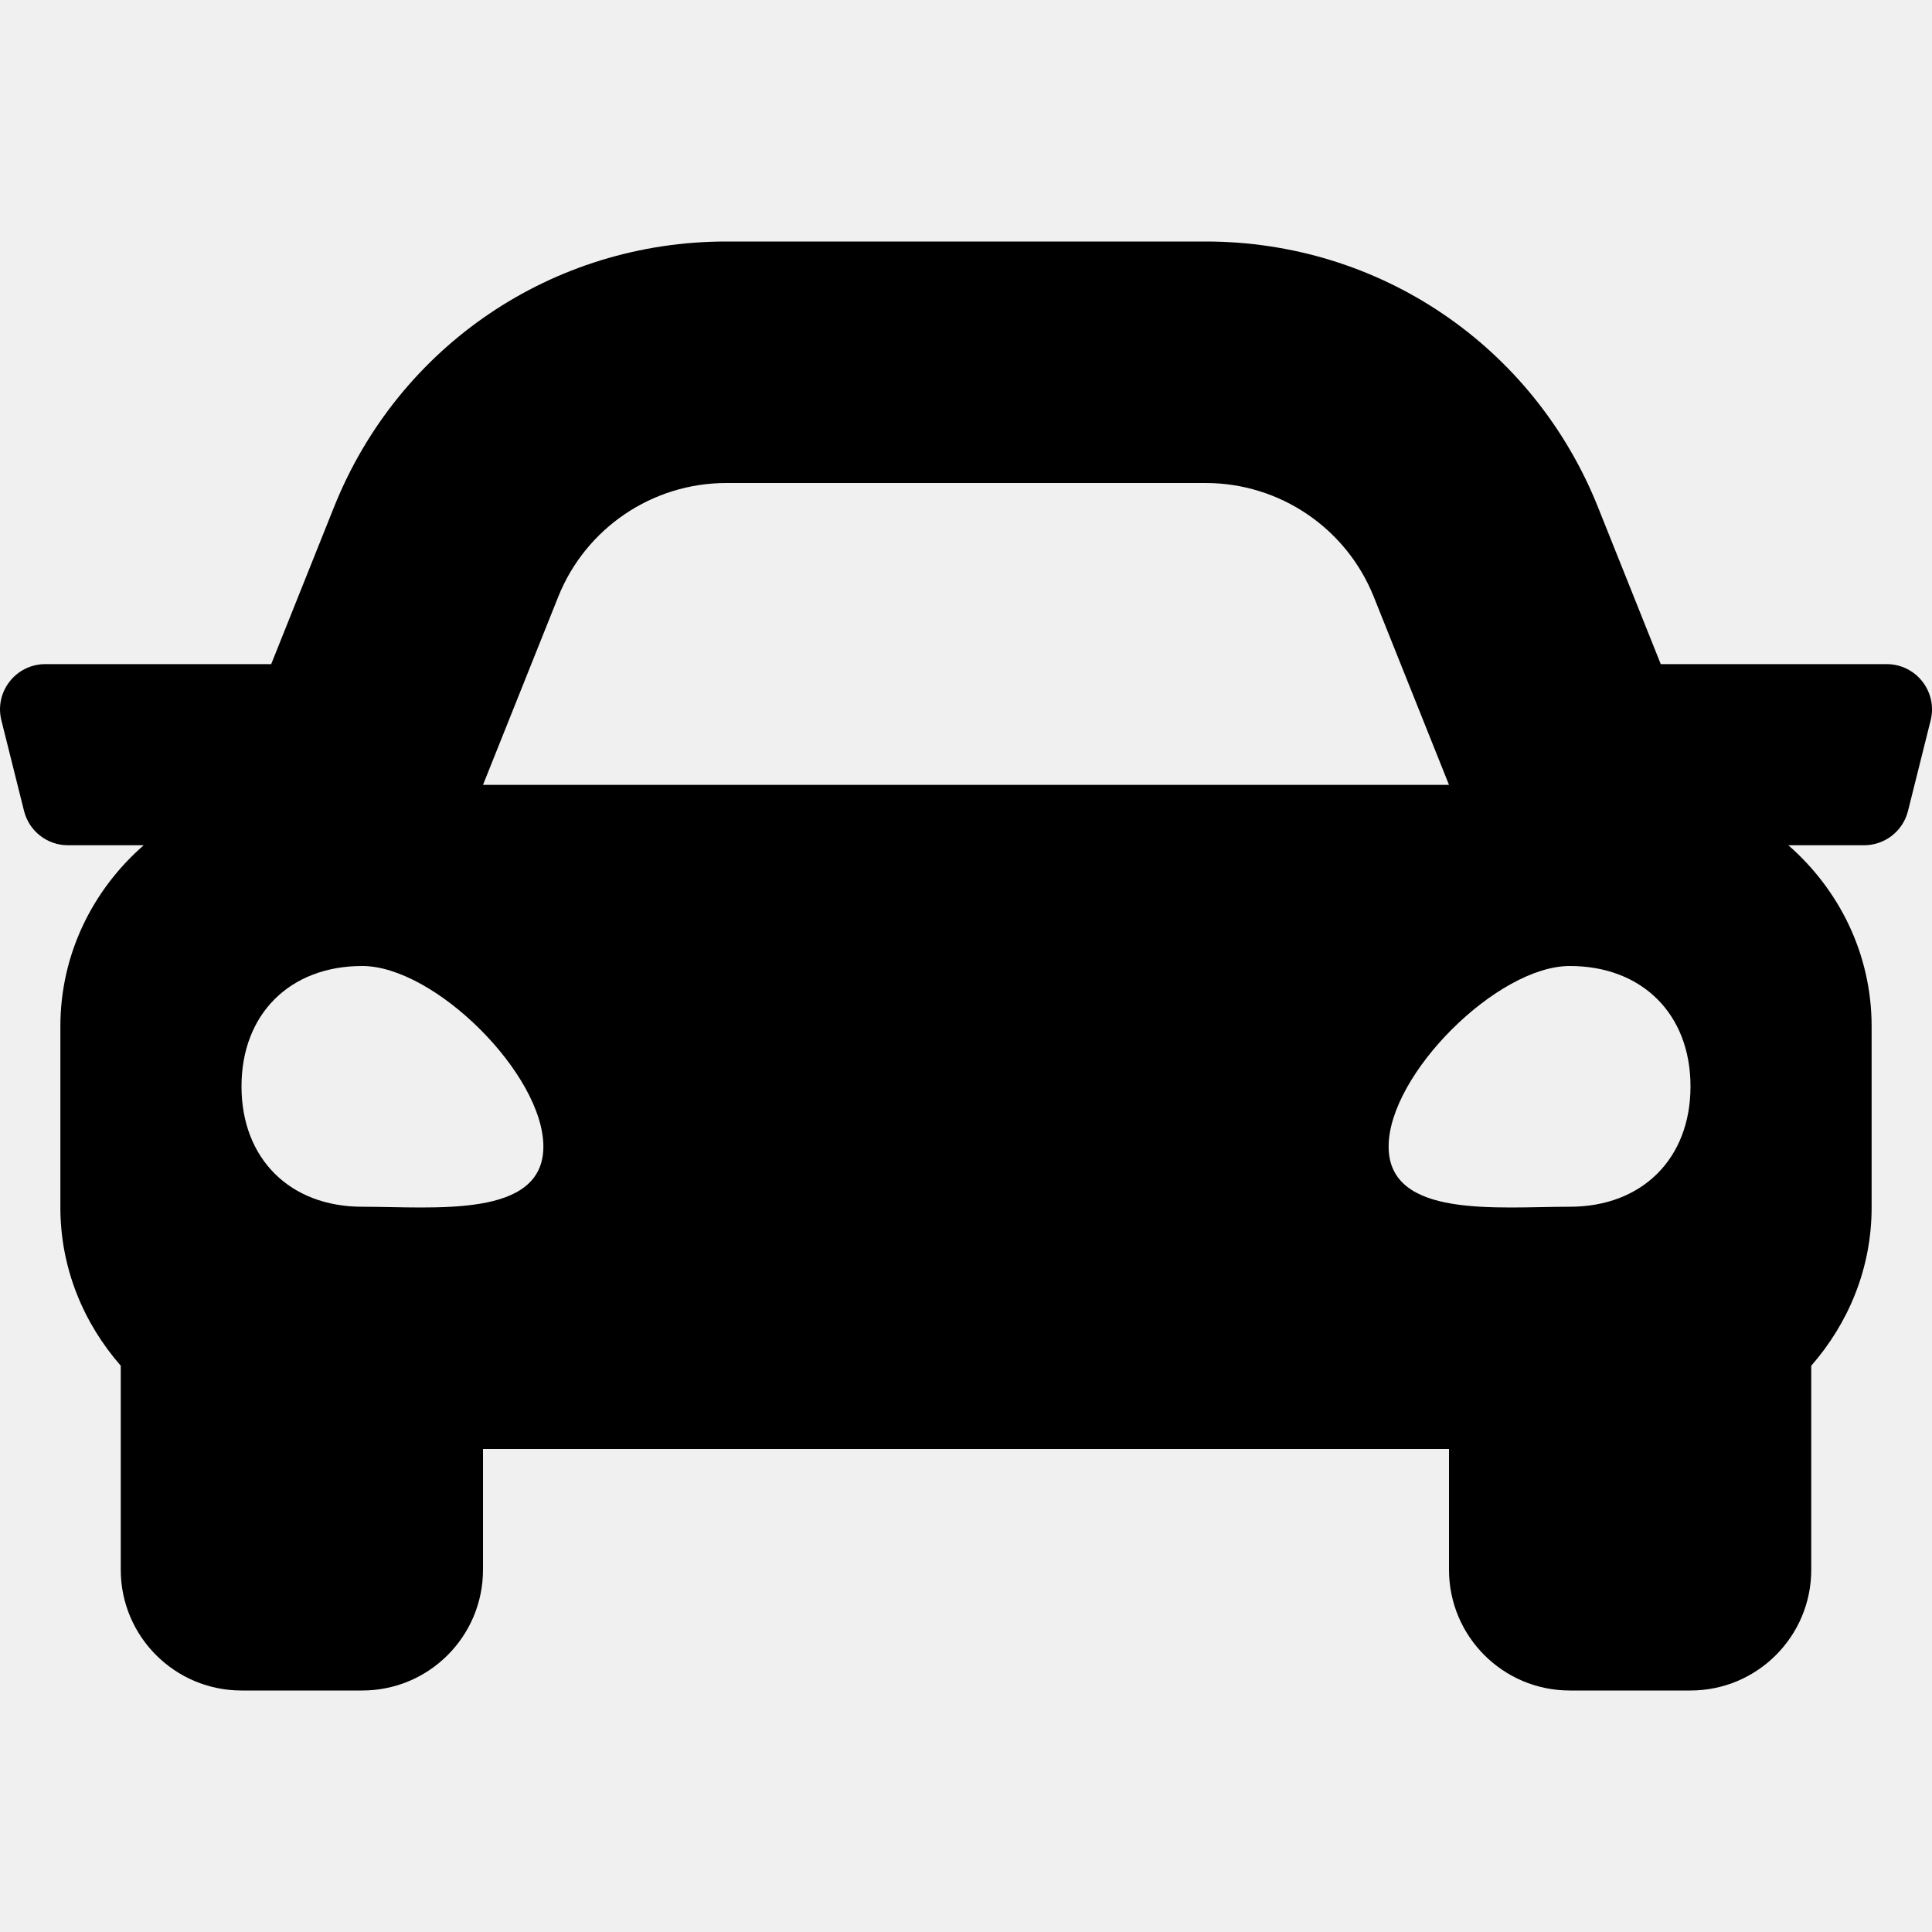
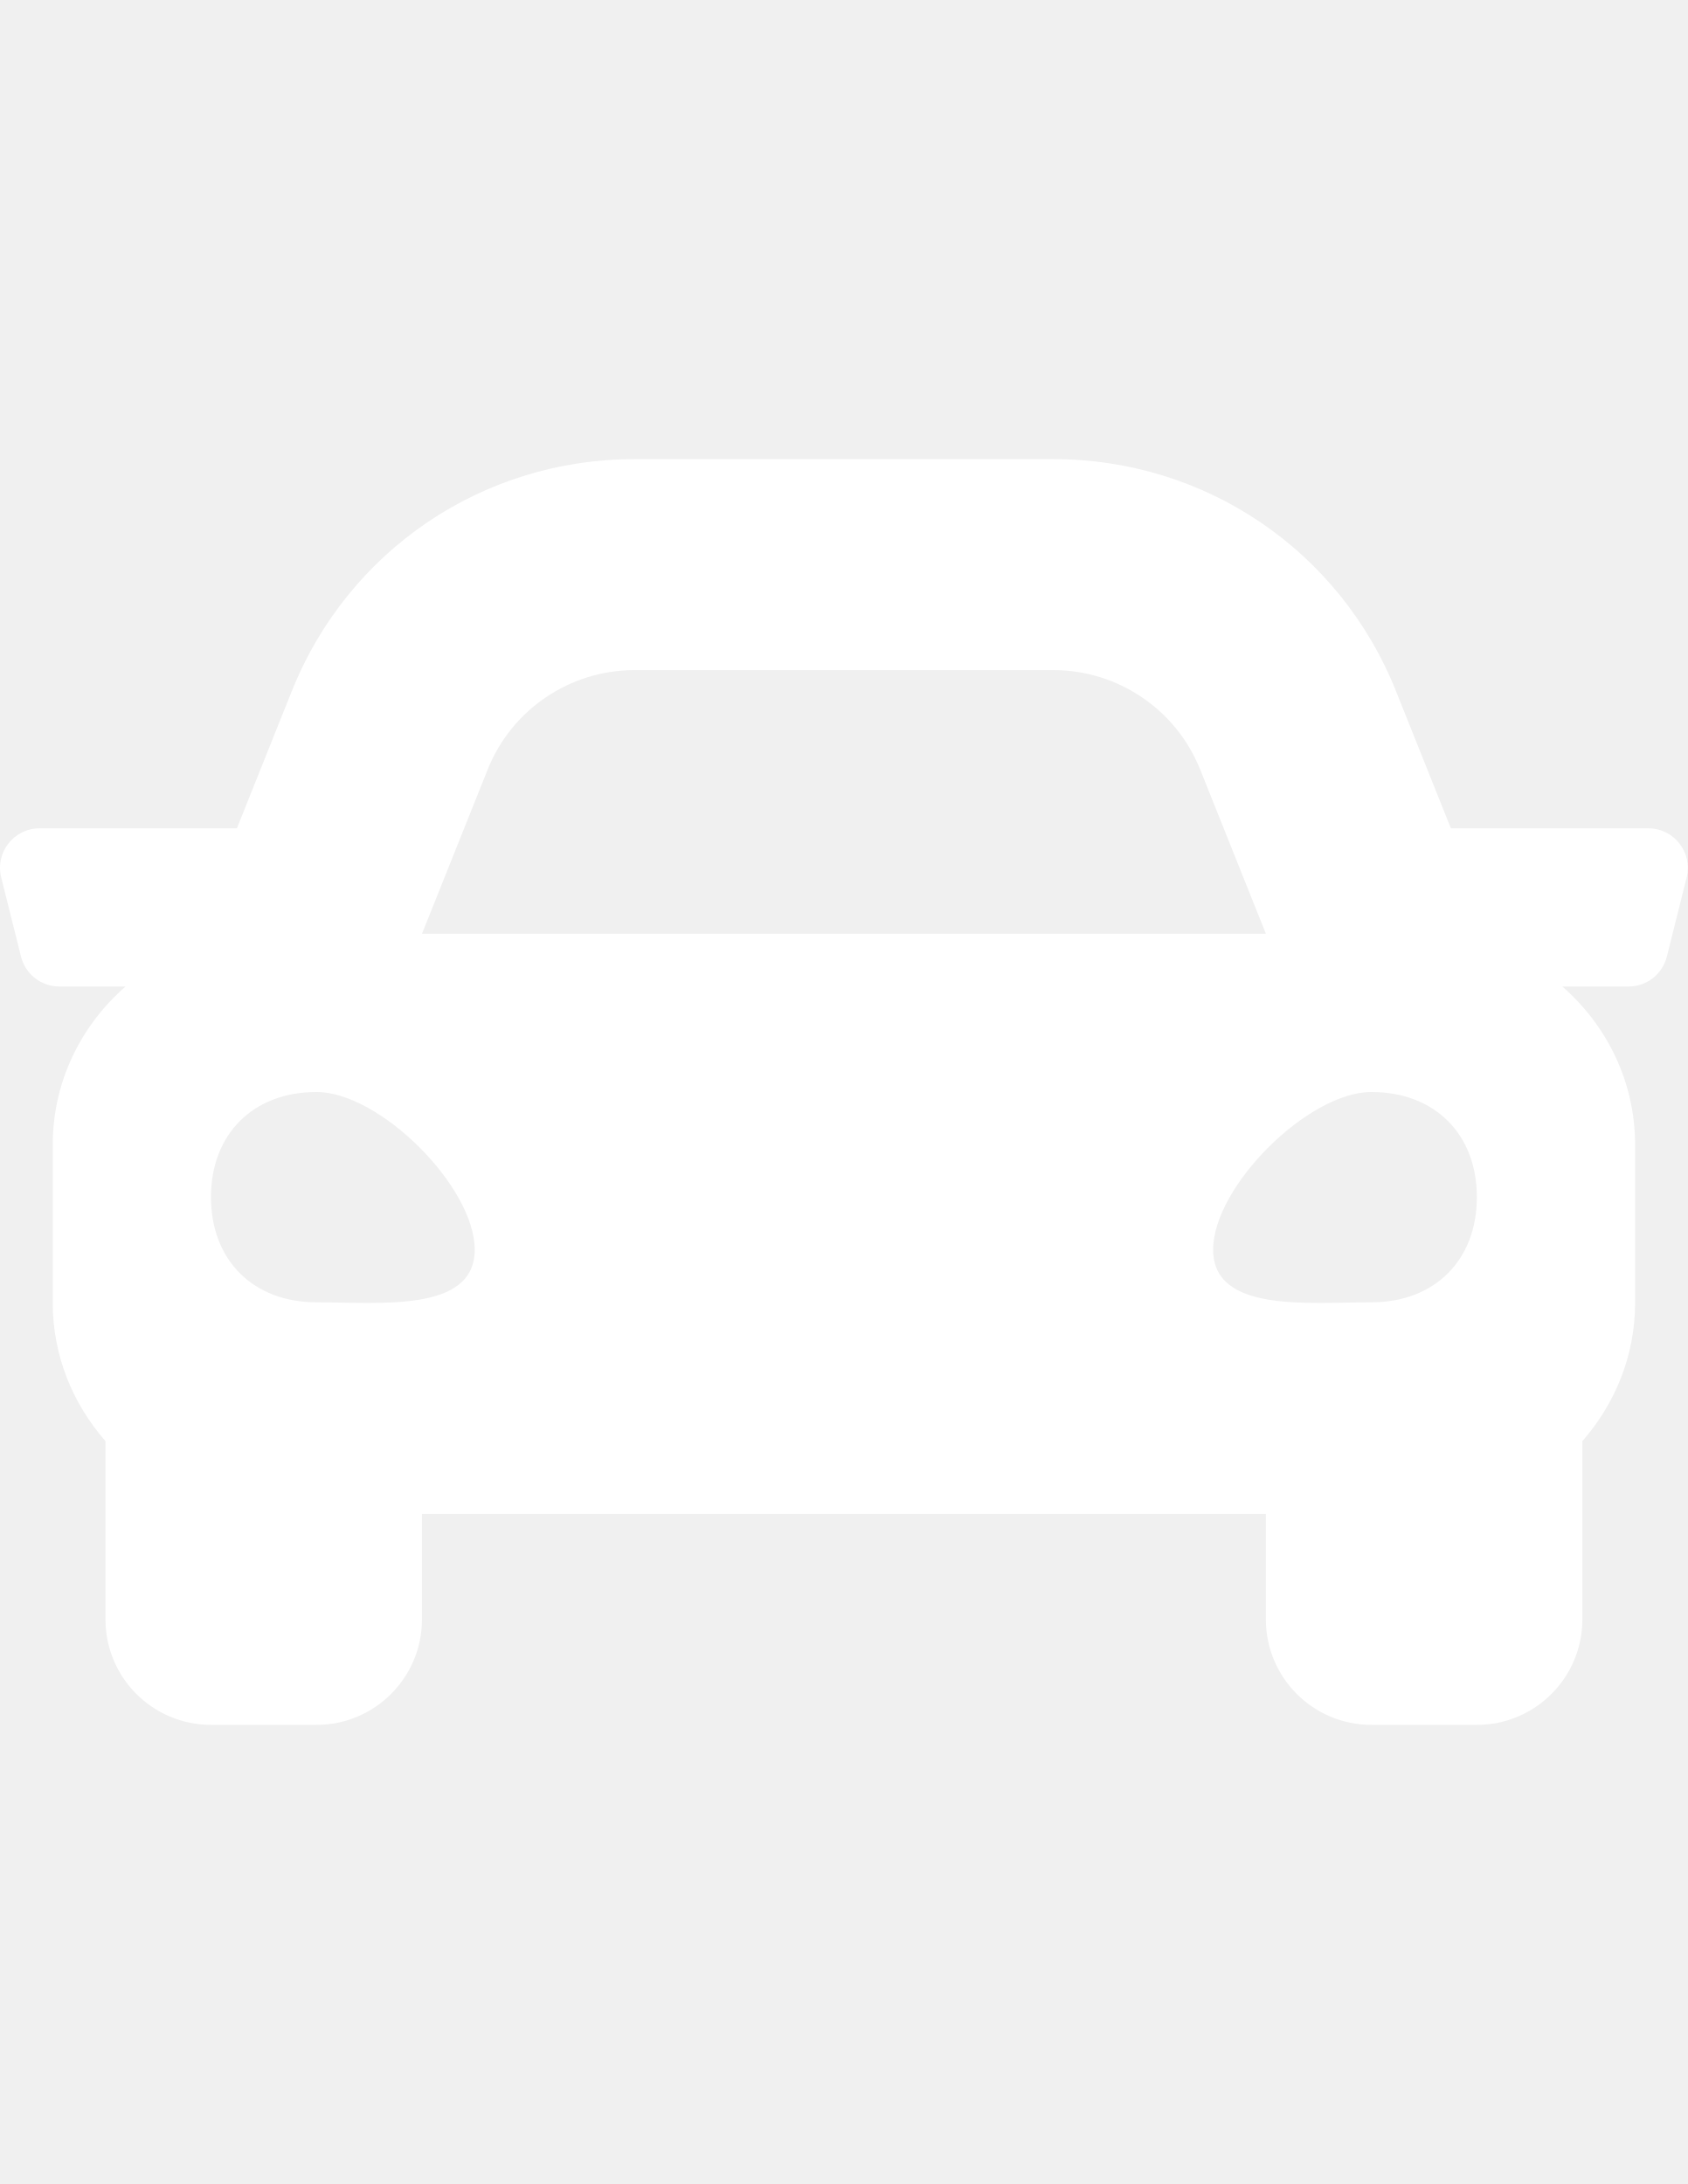
- <svg xmlns="http://www.w3.org/2000/svg" aria-hidden="true" focusable="false" data-prefix="fas" data-icon="car" class="svg-inline--fa fa-car fa-w-16" role="img" viewBox="0 0 512 512">
-   <path fill="currentColor" d="M499.99 176h-59.87l-16.64-41.6C406.38 91.63 365.57 64 319.5 64h-127c-46.06 0-86.88 27.63-103.99 70.4L71.87 176H12.01C4.2 176-1.53 183.34.37 190.91l6 24C7.7 220.25 12.5 224 18.01 224h20.07C24.65 235.73 16 252.78 16 272v48c0 16.12 6.16 30.67 16 41.93V416c0 17.67 14.33 32 32 32h32c17.67 0 32-14.33 32-32v-32h256v32c0 17.67 14.33 32 32 32h32c17.67 0 32-14.33 32-32v-54.07c9.84-11.25 16-25.8 16-41.93v-48c0-19.22-8.65-36.27-22.07-48H494c5.51 0 10.31-3.75 11.64-9.09l6-24c1.89-7.57-3.84-14.91-11.65-14.91zm-352.06-17.83c7.29-18.22 24.94-30.17 44.57-30.17h127c19.63 0 37.28 11.95 44.57 30.17L384 208H128l19.93-49.83zM96 319.8c-19.2 0-32-12.76-32-31.9S76.8 256 96 256s48 28.71 48 47.85-28.8 15.95-48 15.95zm320 0c-19.2 0-48 3.19-48-15.95S396.8 256 416 256s32 12.76 32 31.9-12.8 31.9-32 31.9z" />
+ <svg xmlns="http://www.w3.org/2000/svg" version="1.1" id="Layer_1" focusable="false" x="0px" y="0px" width="612px" height="792px" viewBox="0 0 612 792" enable-background="new 0 0 612 792" xml:space="preserve">
+   <path fill="#FFFFFF" d="M597.645,300.375h-71.563l-19.89-49.725c-20.44-51.124-69.221-84.15-124.289-84.15H230.098  c-55.056,0-103.849,33.026-124.301,84.15l-19.89,49.725H14.355c-9.335,0-16.184,8.773-13.913,17.822l7.172,28.688  c1.59,6.383,7.327,10.865,13.913,10.865h23.99c-16.053,14.021-26.393,34.401-26.393,57.375V472.5  c0,19.269,7.363,36.66,19.125,50.119v64.631c0,21.121,17.129,38.25,38.25,38.25h38.25c21.121,0,38.25-17.129,38.25-38.25V549h306  v38.25c0,21.121,17.129,38.25,38.25,38.25h38.25c21.121,0,38.25-17.129,38.25-38.25v-64.631  c11.762-13.447,19.125-30.839,19.125-50.119v-57.375c0-22.974-10.34-43.354-26.381-57.375h23.99c6.586,0,12.323-4.482,13.913-10.865  l7.172-28.688C613.829,309.148,606.979,300.375,597.645,300.375L597.645,300.375z M176.823,279.063  C185.537,257.284,206.634,243,230.098,243h151.805c23.464,0,44.562,14.284,53.275,36.063L459,338.625H153L176.823,279.063z   M114.75,472.261c-22.95,0-38.25-15.252-38.25-38.13C76.5,411.252,91.8,396,114.75,396s57.375,34.317,57.375,57.195  C172.125,476.074,137.7,472.261,114.75,472.261L114.75,472.261z M497.25,472.261c-22.95,0-57.375,3.813-57.375-19.065  c0-22.878,34.425-57.195,57.375-57.195s38.25,15.252,38.25,38.131C535.5,457.009,520.2,472.261,497.25,472.261z" />
</svg>
